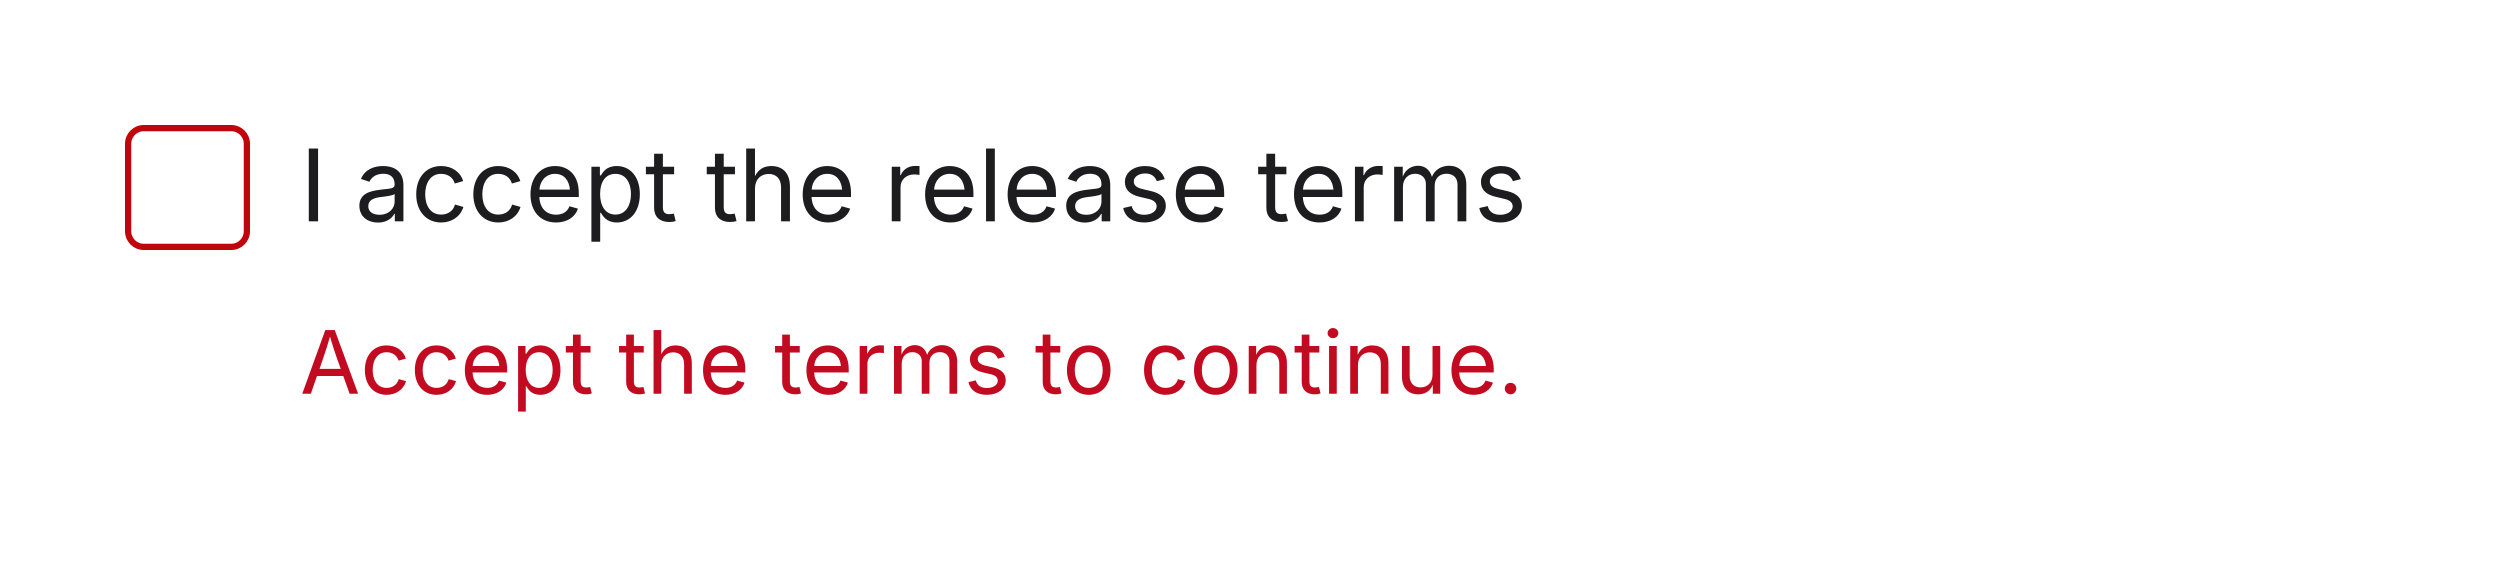
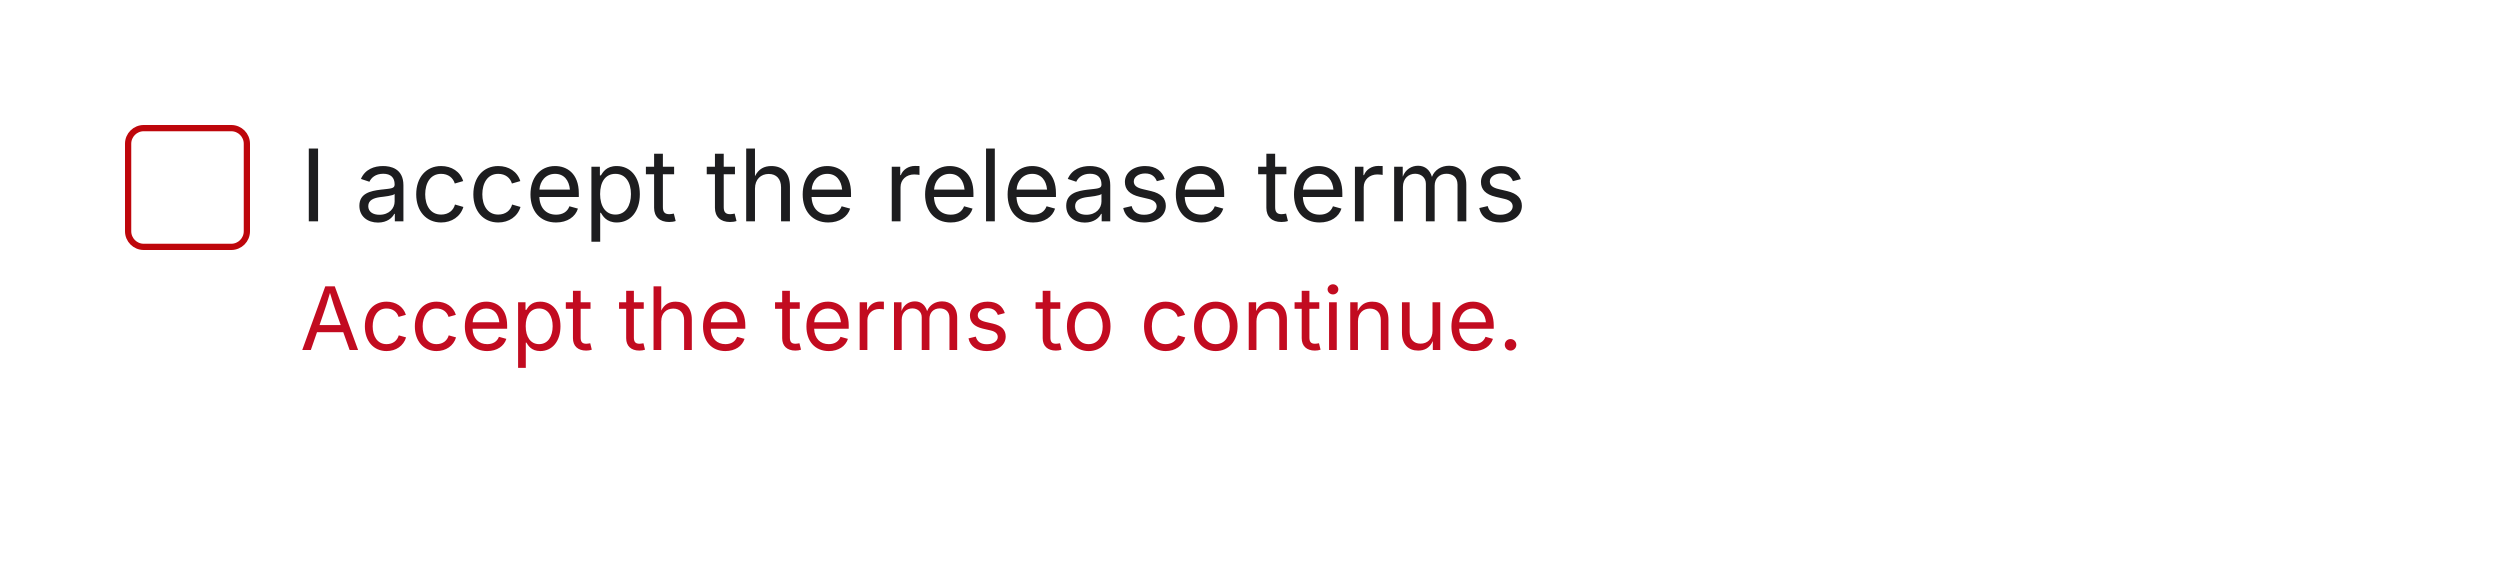
<svg xmlns="http://www.w3.org/2000/svg" viewBox="0 0 400 90" width="400" height="90">
  <defs>
    <clipPath id="ct0">
      <rect x="48" y="20" width="187.9" height="19.6" />
    </clipPath>
    <clipPath id="ct1">
-       <rect x="20" y="47" width="360" height="22.4" />
+       <rect x="20" y="40" width="360" height="22.4" />
    </clipPath>
  </defs>
  <text x="48" y="35.41" font-family="system-ui, &quot;-apple-system&quot;, sans-serif" font-size="16" fill="rgb(29,29,31)">I accept the release terms</text>
-   <text x="48" y="63" font-family="system-ui, &quot;-apple-system&quot;, sans-serif" font-size="14" fill="rgb(194,11,32)">Accept the terms to continue.</text>
+   <text x="48" y="56" font-family="system-ui, &quot;-apple-system&quot;, sans-serif" font-size="14" fill="rgb(194,11,32)">Accept the terms to continue.</text>
  <rect x="20" y="20" width="20" height="20" rx="3" fill="rgb(255,255,255)" />
  <rect x="20.5" y="20.5" width="19" height="19" rx="2.5" fill="none" stroke="rgb(190,6,11)" stroke-width="1" />
</svg>
